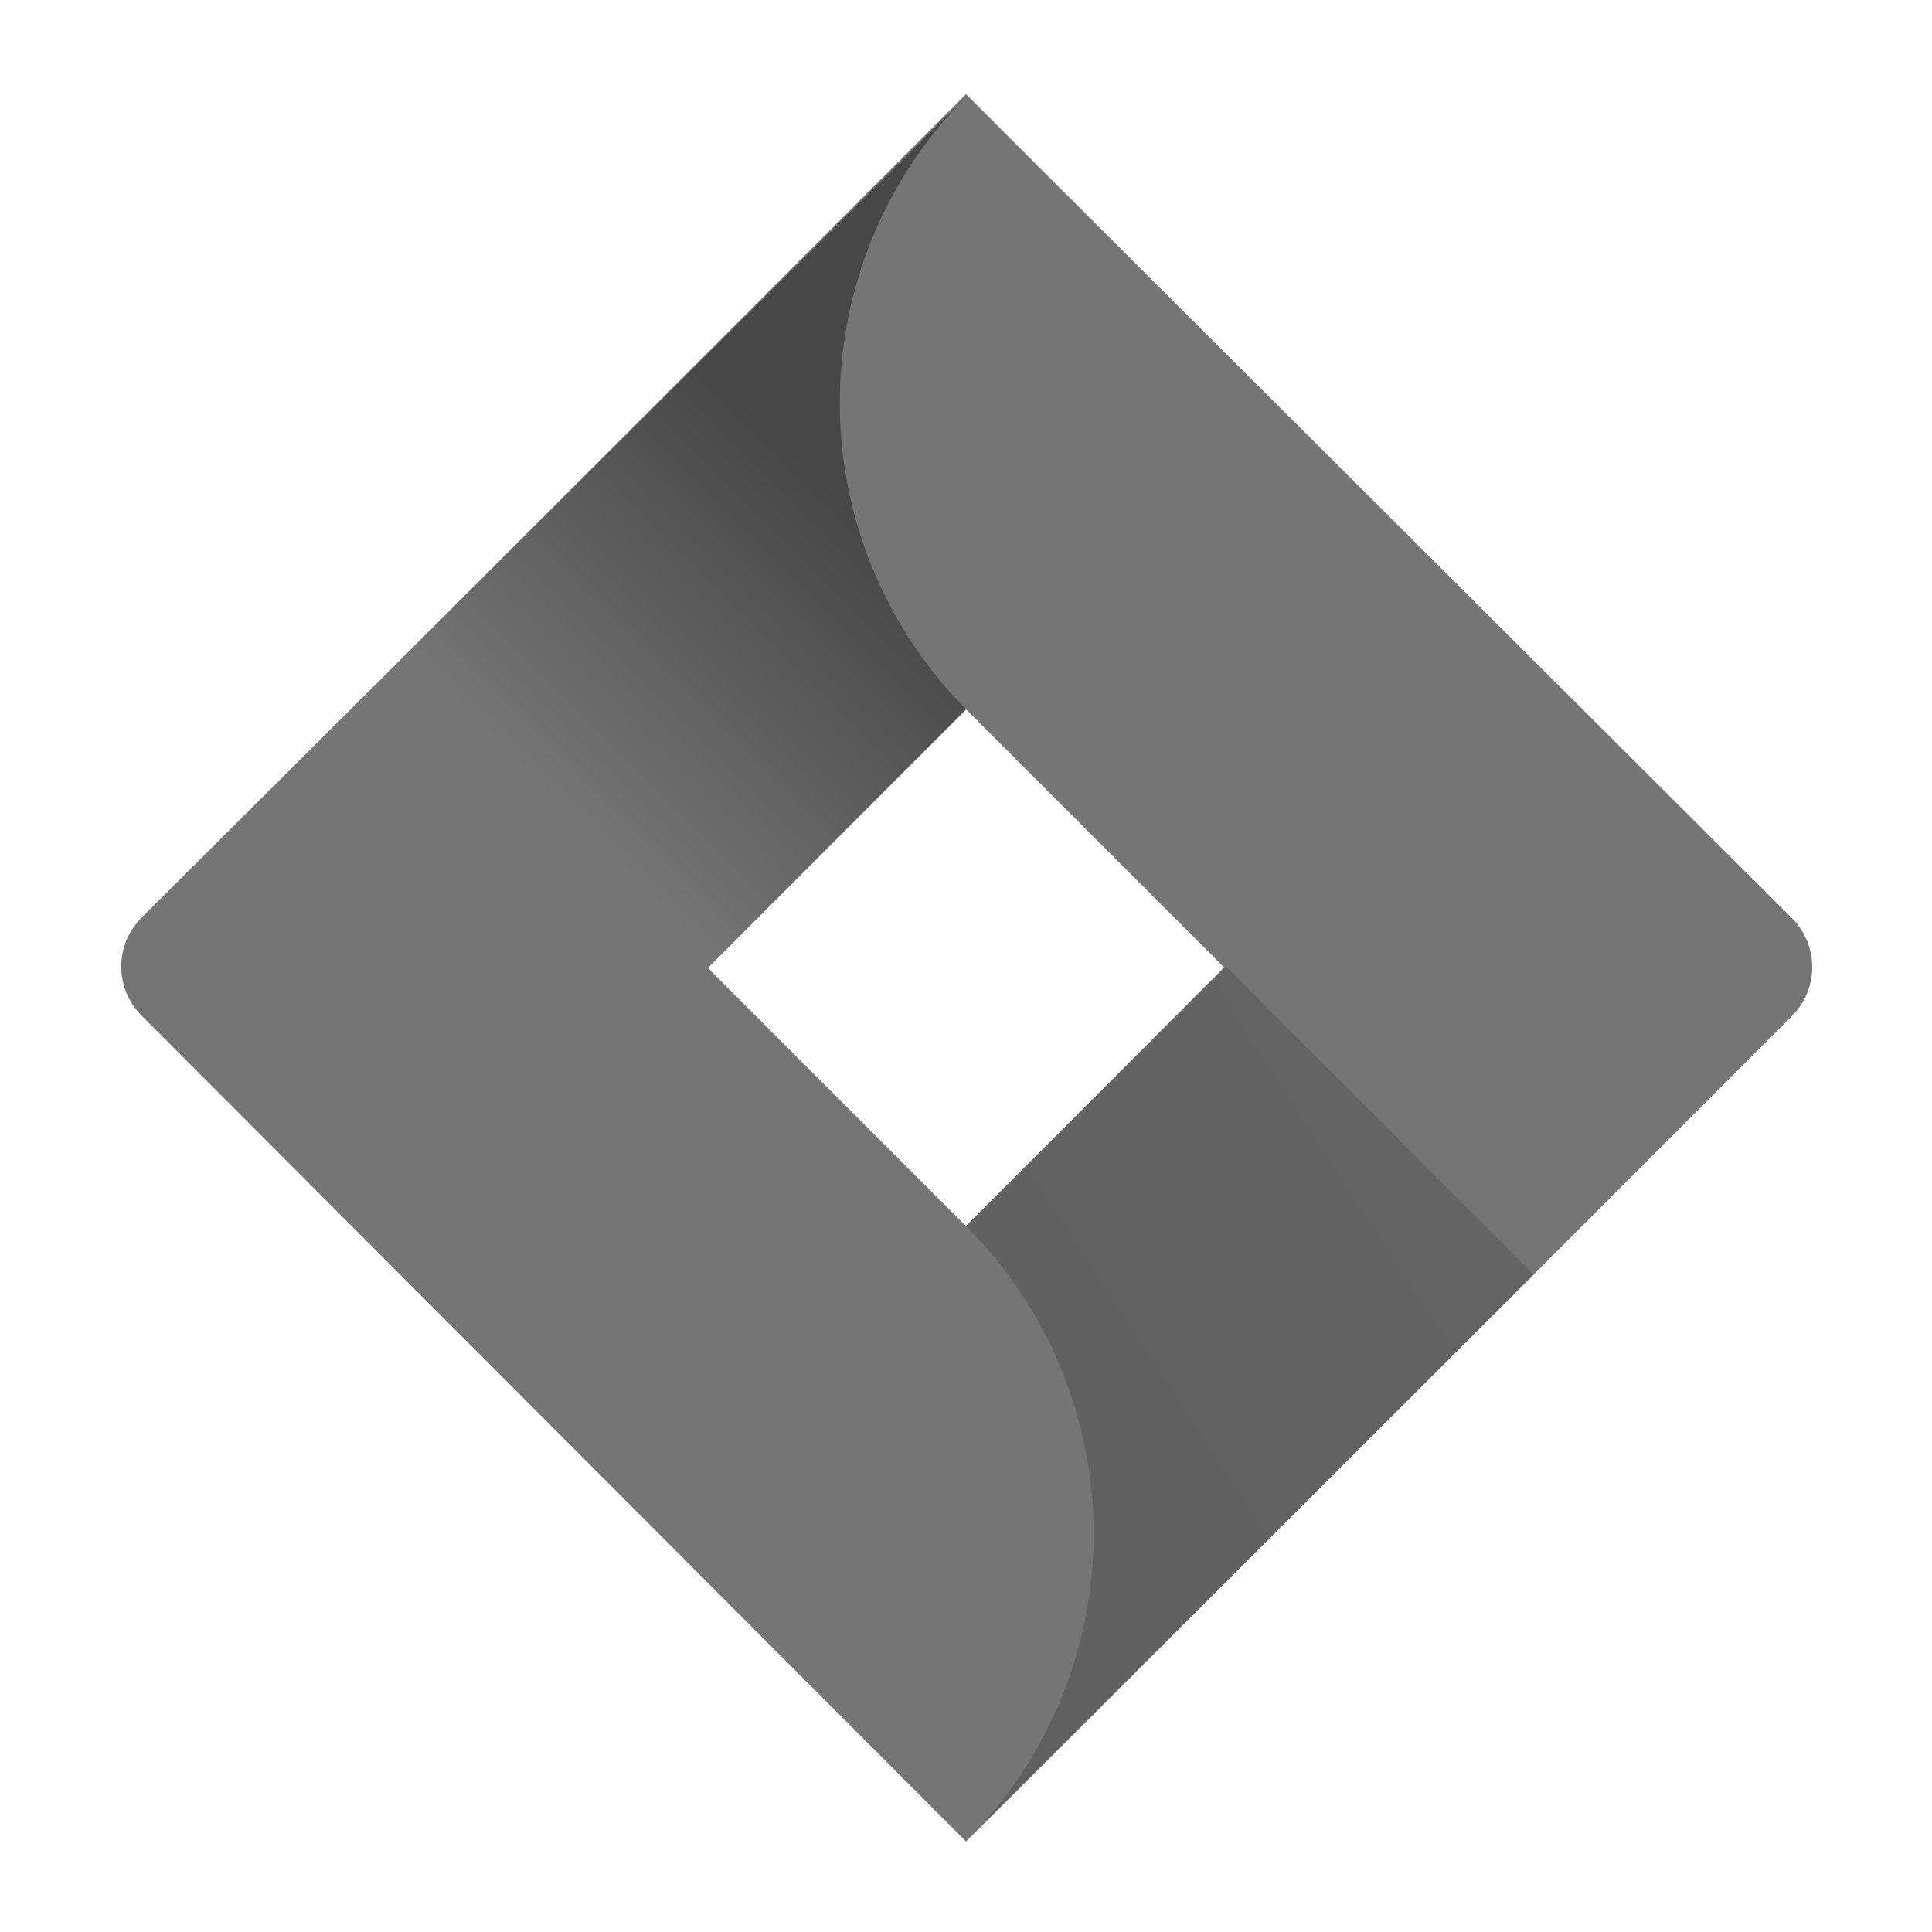
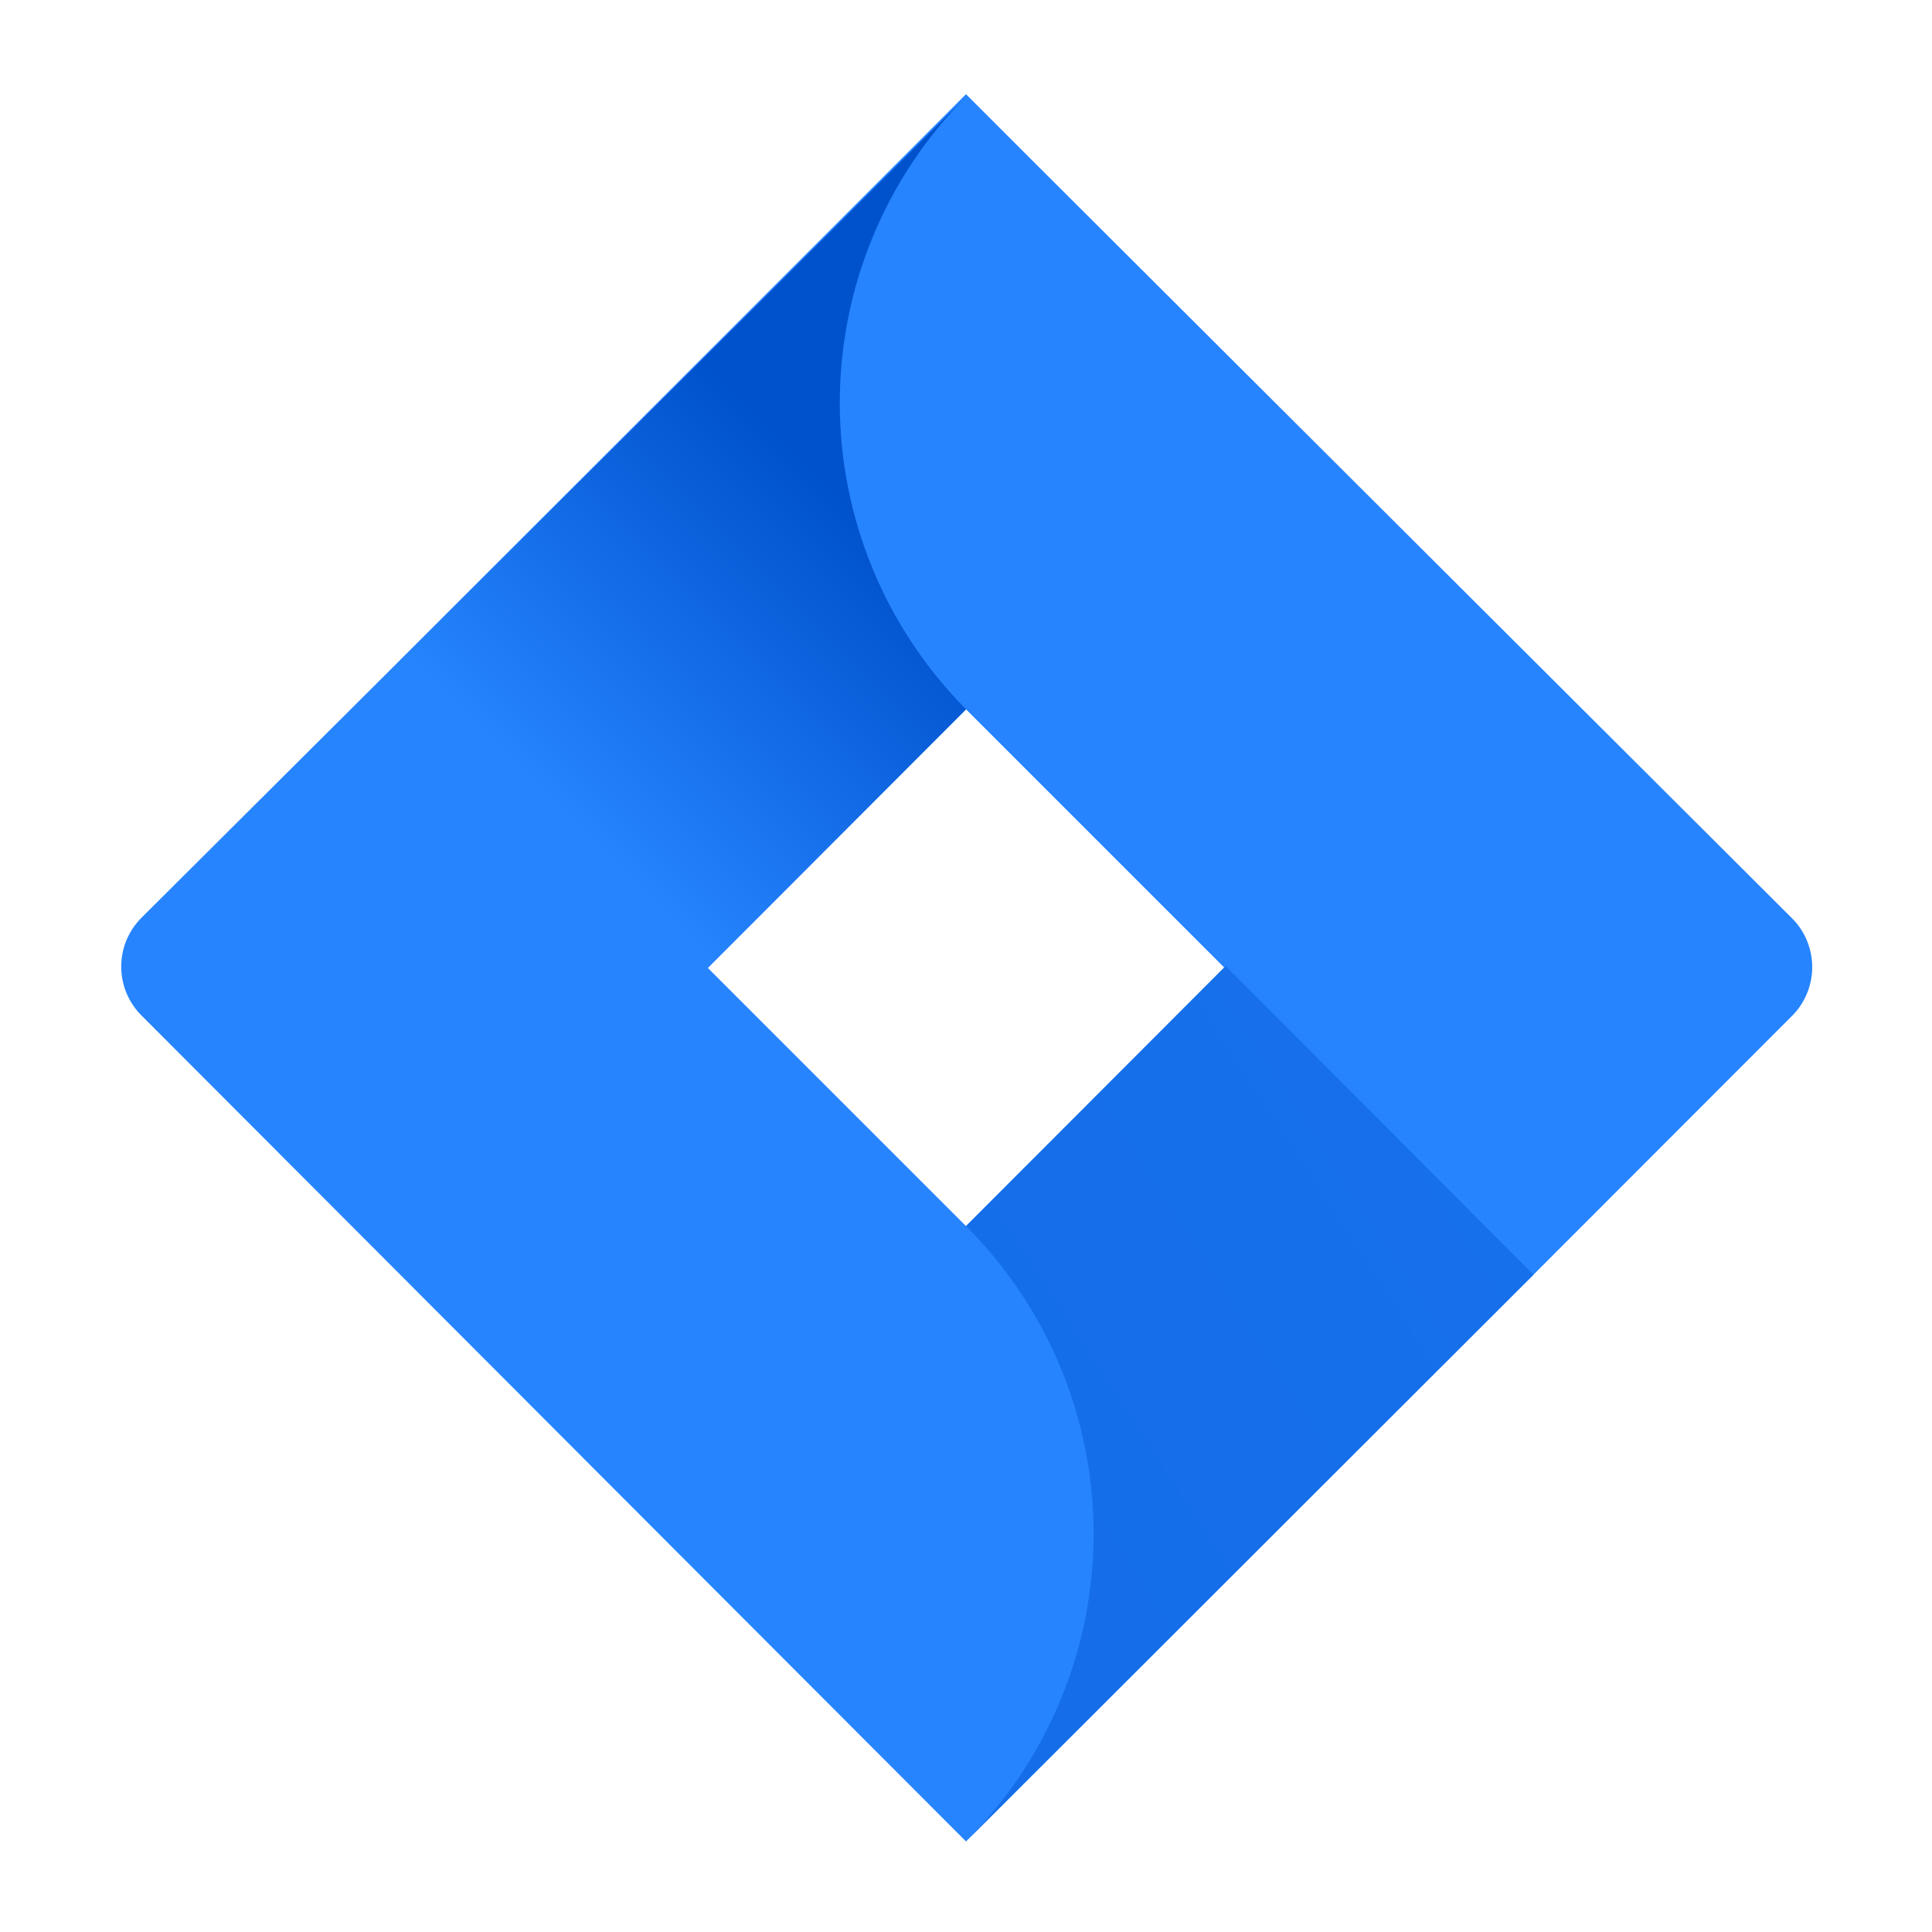
<svg xmlns="http://www.w3.org/2000/svg" width="24" height="24" viewBox="0 0 24 24" fill="none">
-   <path d="M22.254 11.4L12.9 2.07L12 1.17L4.974 8.196L1.758 11.4C1.678 11.48 1.615 11.575 1.571 11.679C1.528 11.783 1.506 11.895 1.506 12.008C1.506 12.12 1.528 12.232 1.571 12.336C1.615 12.441 1.678 12.536 1.758 12.615L8.184 19.053L12 22.875L19.041 15.843L19.149 15.735L22.254 12.627C22.336 12.547 22.401 12.452 22.445 12.347C22.489 12.241 22.512 12.128 22.512 12.014C22.512 11.899 22.489 11.786 22.445 11.681C22.401 11.575 22.336 11.48 22.254 11.4ZM12 15.231L8.79 12.021L12 8.811L15.21 12.021L12 15.231Z" fill="#2684FF" />
-   <path d="M12.001 8.811C10.996 7.799 10.432 6.431 10.432 5.005C10.432 3.58 10.996 2.212 12.001 1.2L4.963 8.211L8.785 12.033L12.001 8.811Z" fill="url(#paint0_linear)" />
+   <path d="M22.254 11.4L12.9 2.07L12 1.17L4.974 8.196L1.758 11.4C1.678 11.48 1.615 11.574 1.571 11.679C1.528 11.783 1.506 11.895 1.506 12.007C1.506 12.12 1.528 12.232 1.571 12.336C1.615 12.441 1.678 12.535 1.758 12.615L8.184 19.053L12 22.875L19.041 15.843L19.149 15.735L22.254 12.627C22.336 12.547 22.401 12.452 22.445 12.346C22.489 12.241 22.512 12.128 22.512 12.013C22.512 11.899 22.489 11.786 22.445 11.681C22.401 11.575 22.336 11.48 22.254 11.4ZM12 15.231L8.79 12.021L12 8.811L15.21 12.021L12 15.231Z" fill="#2684FF" />
+   <path d="M12.001 8.811C10.996 7.8 10.432 6.432 10.432 5.006C10.432 3.58 10.996 2.212 12.001 1.2L4.963 8.211L8.785 12.033L12.001 8.811Z" fill="url(#paint0_linear)" />
  <path d="M15.225 12L12 15.231C12.502 15.733 12.901 16.328 13.173 16.984C13.445 17.64 13.585 18.343 13.585 19.053C13.585 19.763 13.445 20.466 13.173 21.122C12.901 21.778 12.502 22.373 12 22.875L19.05 15.834L15.225 12Z" fill="url(#paint1_linear)" />
-   <g style="mix-blend-mode:color">
-     <rect width="24" height="24" fill="rgba(243, 243, 243, 1)" />
-   </g>
  <defs>
    <linearGradient id="paint0_linear" x1="11.434" y1="5.562" x2="6.952" y2="10.044" gradientUnits="userSpaceOnUse">
      <stop offset="0.18" stop-color="#0052CC" />
      <stop offset="1" stop-color="#2684FF" />
    </linearGradient>
    <linearGradient id="paint1_linear" x1="308.593" y1="680.486" x2="456.657" y2="584.436" gradientUnits="userSpaceOnUse">
      <stop offset="0.18" stop-color="#0052CC" />
      <stop offset="1" stop-color="#2684FF" />
    </linearGradient>
  </defs>
</svg>
